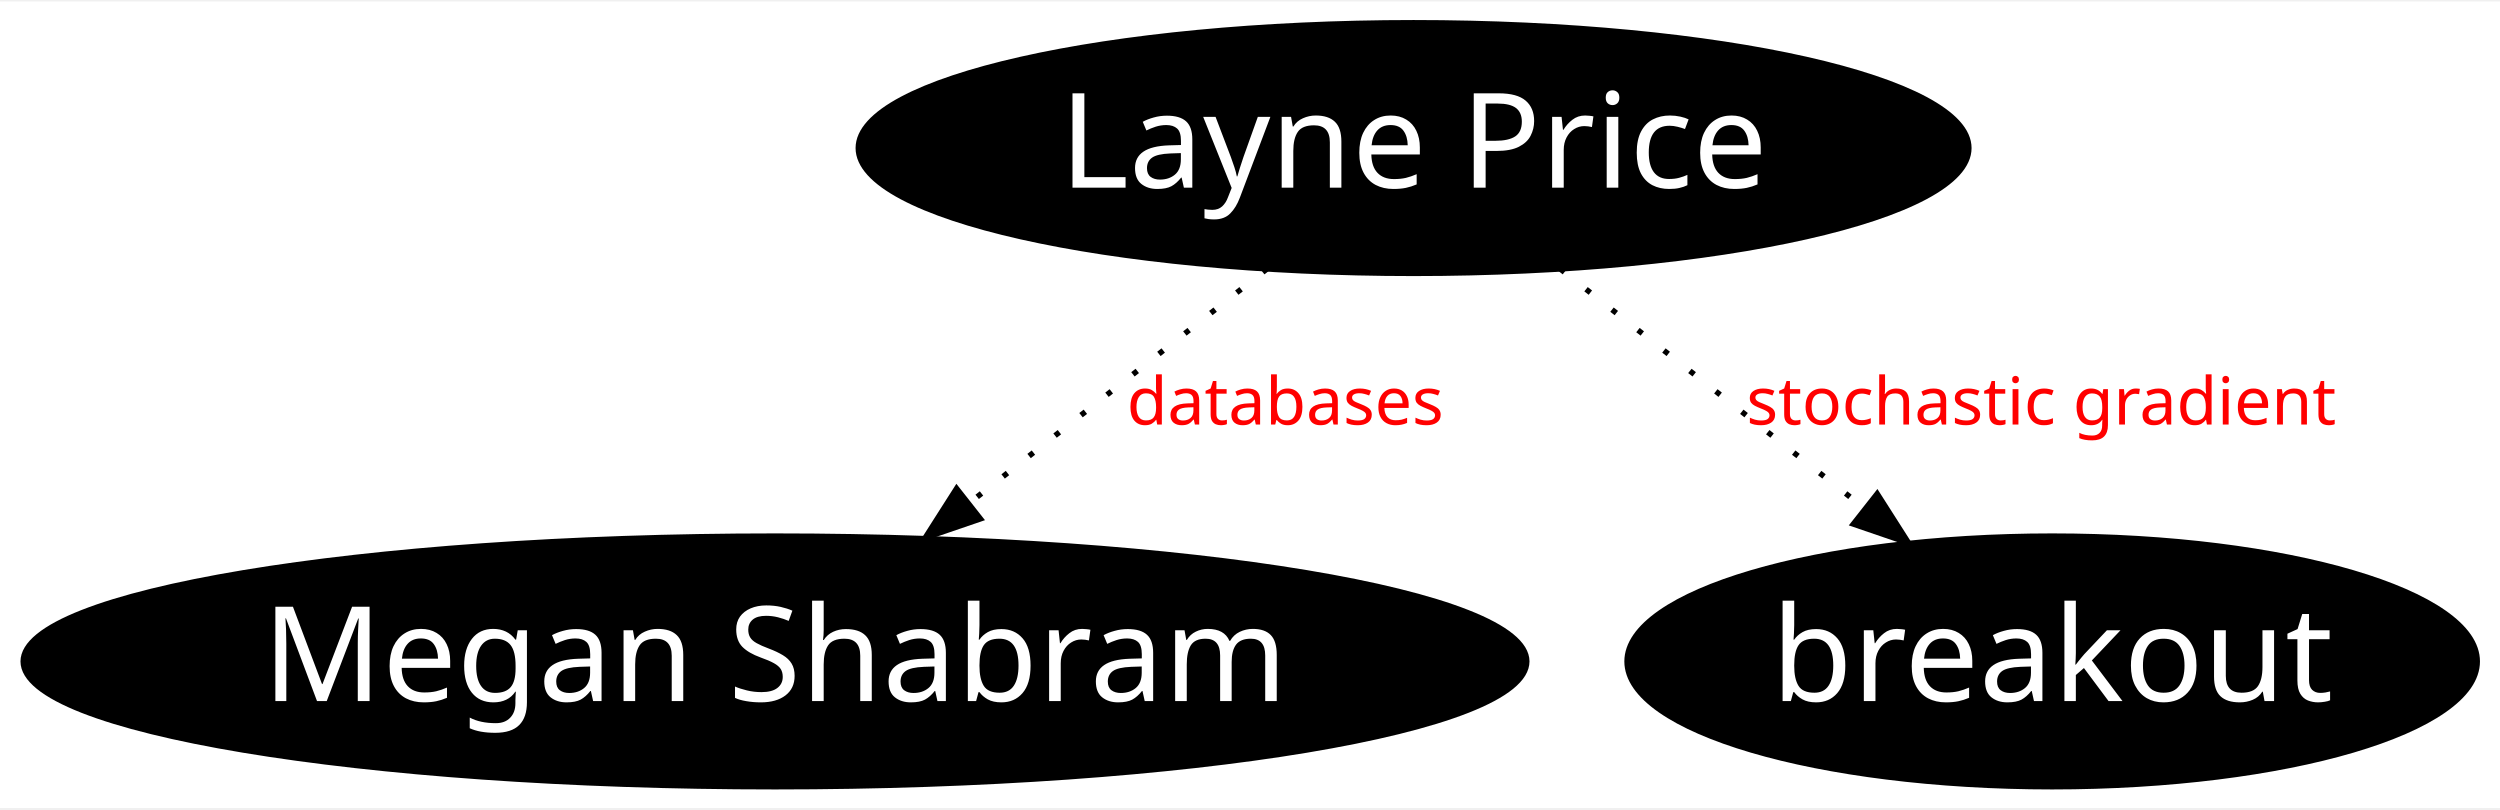
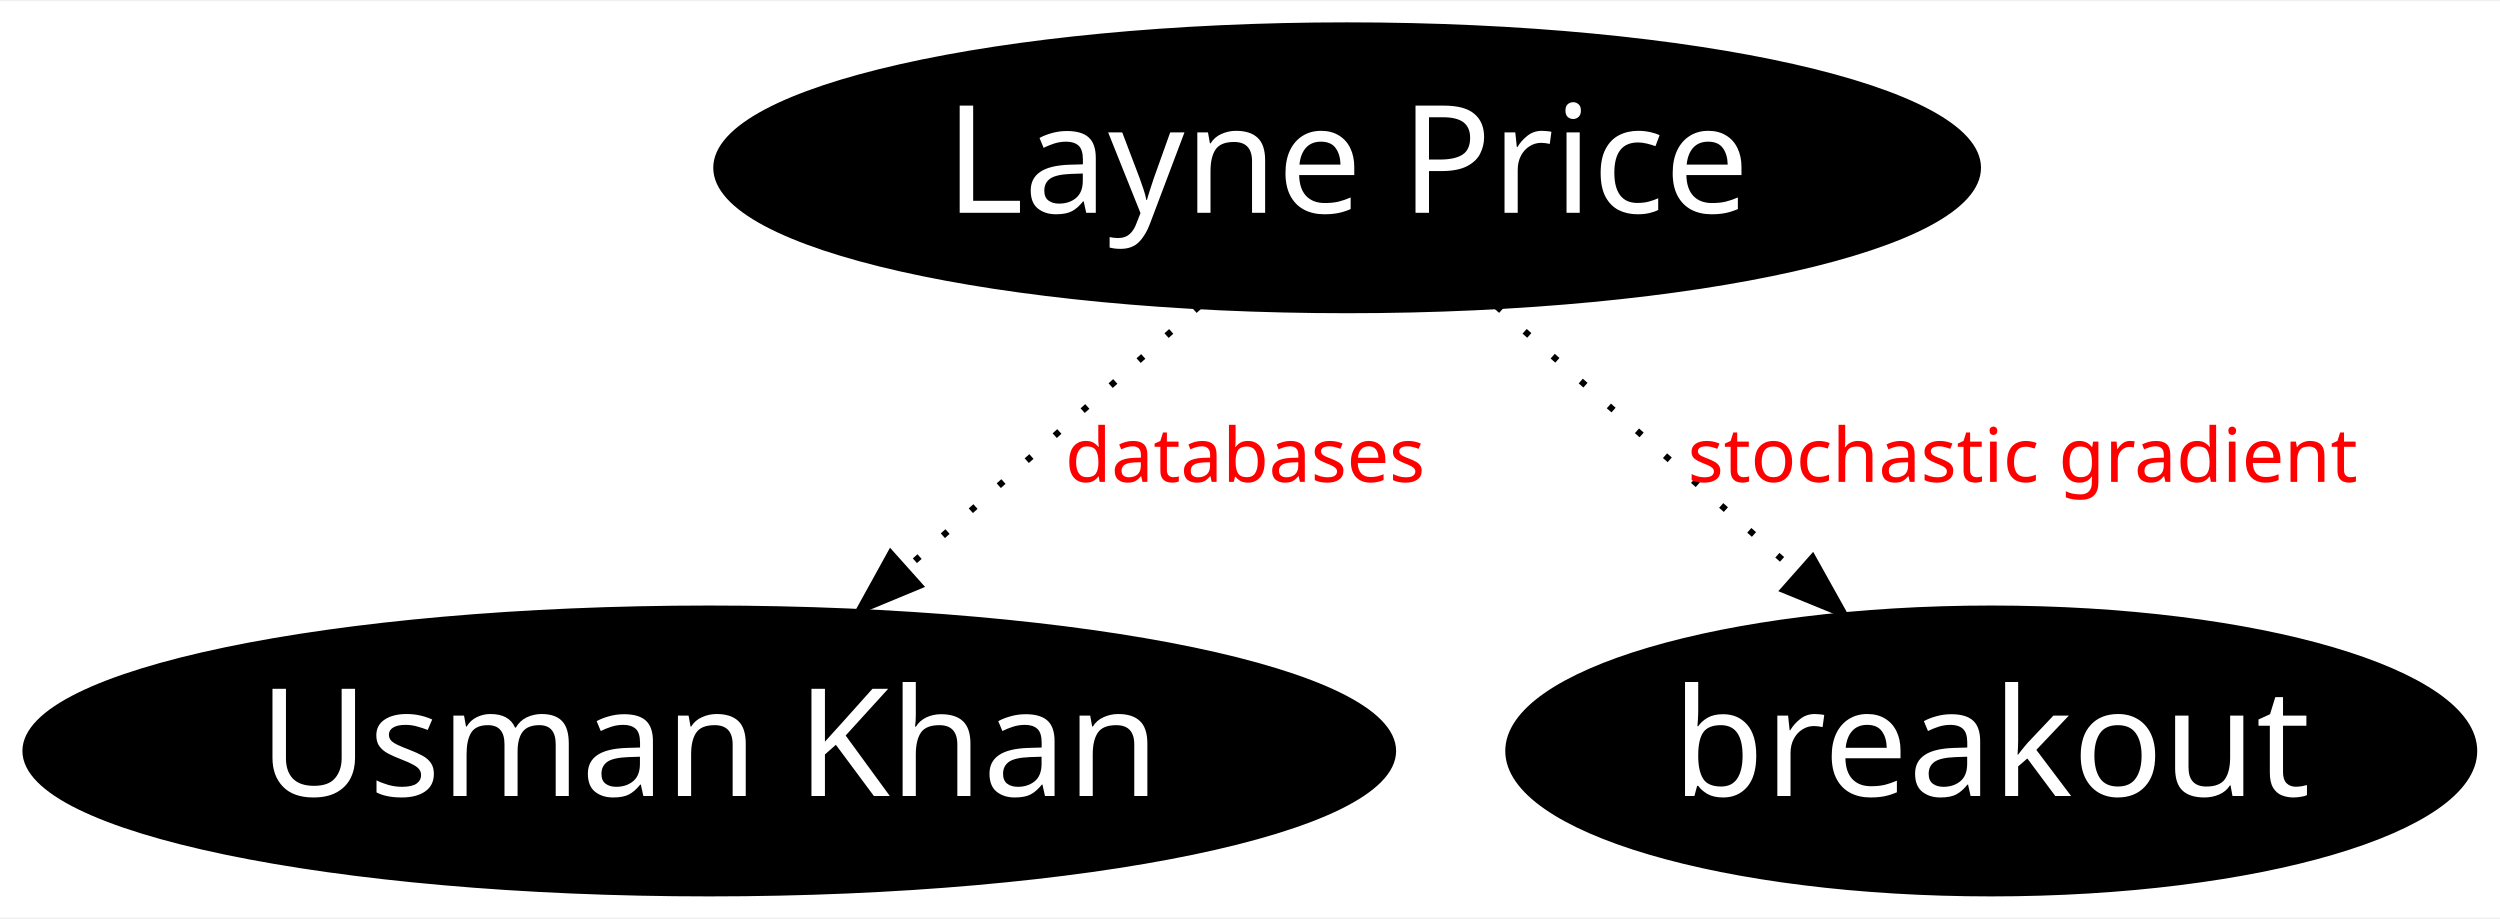
- <svg xmlns="http://www.w3.org/2000/svg" width="454pt" height="147pt" viewBox="0.00 0.00 454.13 146.51">
+ <svg xmlns="http://www.w3.org/2000/svg" width="400pt" height="147pt" viewBox="0.00 0.00 399.77 146.51">
  <g id="graph0" class="graph" transform="scale(1 1) rotate(0) translate(4 142.51)">
-     <polygon fill="white" stroke="none" points="-4,4 -4,-142.51 450.135,-142.51 450.135,4 -4,4" />
+     <polygon fill="white" stroke="none" points="-4,4 -4,-142.51 395.773,-142.51 395.773,4 -4,4" />
    <g id="node1" class="node">
-       <ellipse fill="black" stroke="black" cx="136.778" cy="-22.627" rx="136.557" ry="22.756" />
-       <text text-anchor="middle" x="136.778" y="-15.427" font-family="sans-serif" font-size="24.00" fill="white">Megan Shabram</text>
+       <ellipse fill="black" stroke="black" cx="211.416" cy="-115.882" rx="100.862" ry="22.756" />
+       <text text-anchor="middle" x="211.416" y="-108.682" font-family="sans-serif" font-size="24.00" fill="white">Layne Price</text>
    </g>
    <g id="node2" class="node">
-       <ellipse fill="black" stroke="black" cx="368.778" cy="-22.627" rx="77.213" ry="22.756" />
-       <text text-anchor="middle" x="368.778" y="-15.427" font-family="sans-serif" font-size="24.00" fill="white">breakout</text>
+       <ellipse fill="black" stroke="black" cx="109.416" cy="-22.627" rx="109.333" ry="22.756" />
+       <text text-anchor="middle" x="109.416" y="-15.427" font-family="sans-serif" font-size="24.00" fill="white">Usman Khan</text>
+     </g>
+     <g id="edge1" class="edge">
+       <path fill="none" stroke="black" stroke-dasharray="1,5" d="M187.759,-93.717C173.827,-81.253 156.03,-65.33 140.92,-51.812" />
+       <polygon fill="black" stroke="black" points="143.085,-49.053 133.299,-44.994 138.418,-54.27 143.085,-49.053" />
+       <text text-anchor="middle" x="195.105" y="-65.655" font-family="sans-serif" font-size="12.00" fill="red">databases</text>
    </g>
    <g id="node3" class="node">
-       <ellipse fill="black" stroke="black" cx="252.778" cy="-115.882" rx="100.862" ry="22.756" />
-       <text text-anchor="middle" x="252.778" y="-108.682" font-family="sans-serif" font-size="24.00" fill="white">Layne Price</text>
-     </g>
-     <g id="edge1" class="edge">
-       <path fill="none" stroke="black" stroke-dasharray="1,5" d="M226.165,-93.947C210.185,-81.375 189.656,-65.225 172.302,-51.574" />
-       <polygon fill="black" stroke="black" points="174.096,-48.531 164.072,-45.099 169.768,-54.033 174.096,-48.531" />
-       <text text-anchor="middle" x="229.467" y="-65.655" font-family="sans-serif" font-size="12.00" fill="red">databases</text>
+       <ellipse fill="black" stroke="black" cx="314.416" cy="-22.627" rx="77.213" ry="22.756" />
+       <text text-anchor="middle" x="314.416" y="-15.427" font-family="sans-serif" font-size="24.00" fill="white">breakout</text>
    </g>
    <g id="edge2" class="edge">
-       <path fill="none" stroke="black" stroke-dasharray="1,5" d="M279.391,-93.947C295.716,-81.104 316.789,-64.527 334.373,-50.693" />
-       <polygon fill="black" stroke="black" points="336.994,-53.085 342.689,-44.151 332.666,-47.583 336.994,-53.085" />
-       <text text-anchor="middle" x="366.806" y="-65.655" font-family="sans-serif" font-size="12.00" fill="red">stochastic gradient</text>
+       <path fill="none" stroke="black" stroke-dasharray="1,5" d="M235.306,-93.717C249.577,-81.073 267.864,-64.871 283.261,-51.231" />
+       <polygon fill="black" stroke="black" points="285.848,-53.614 291.012,-44.363 281.206,-48.375 285.848,-53.614" />
+       <text text-anchor="middle" x="319.444" y="-65.655" font-family="sans-serif" font-size="12.00" fill="red">stochastic gradient</text>
    </g>
  </g>
</svg>
